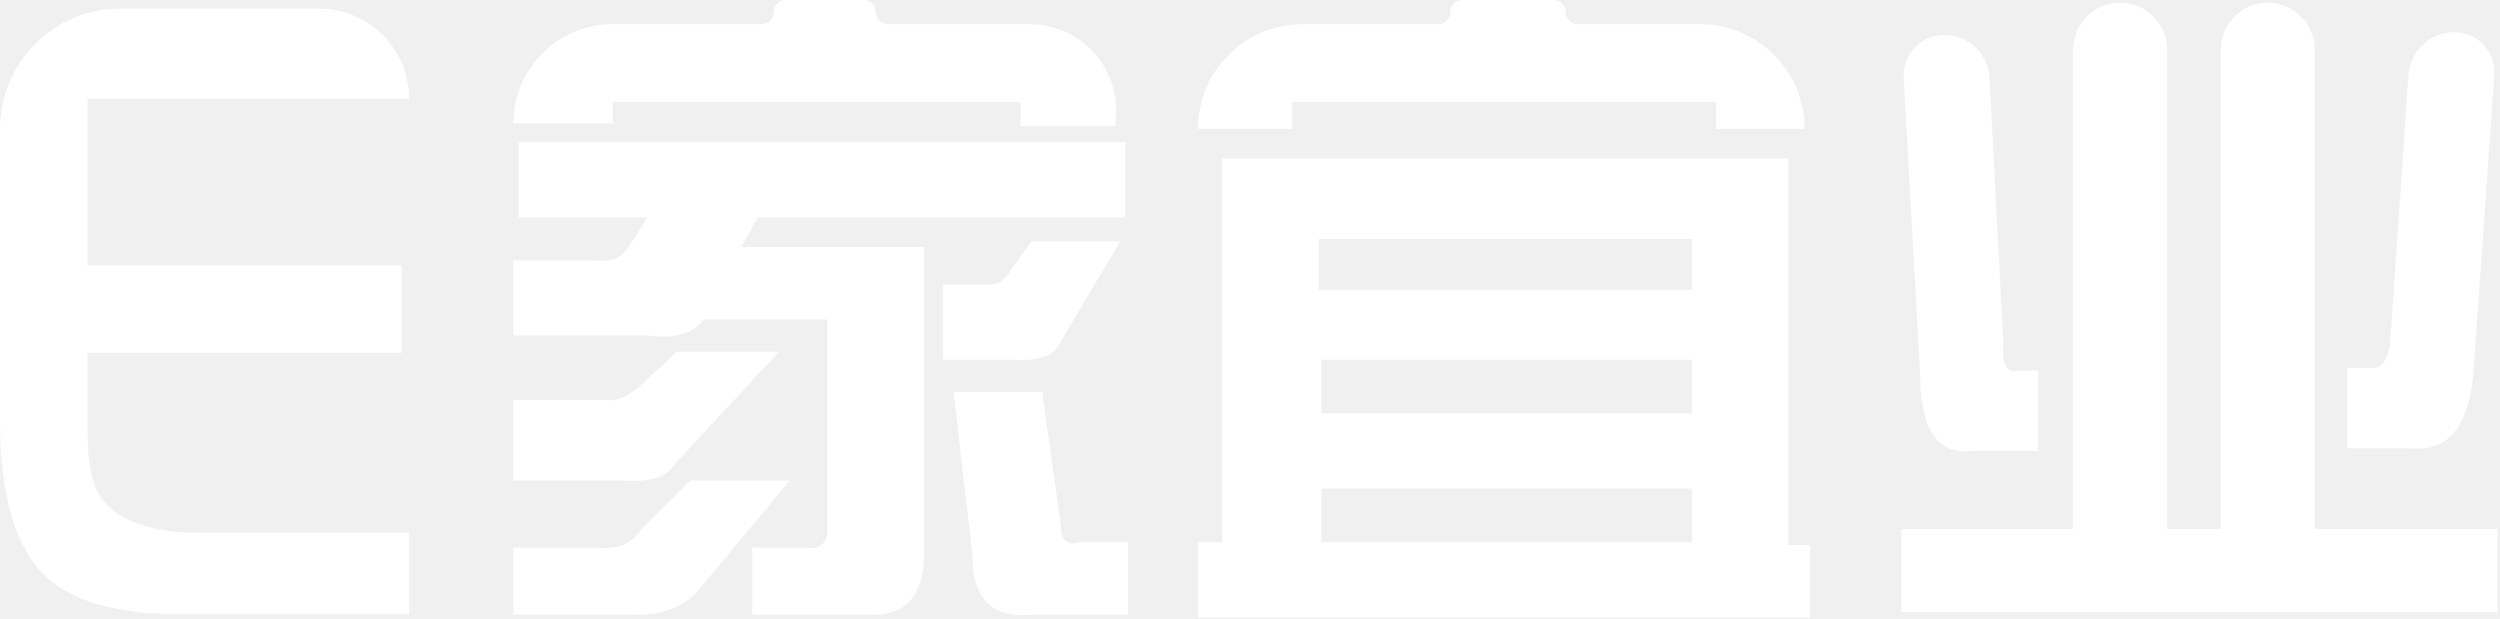
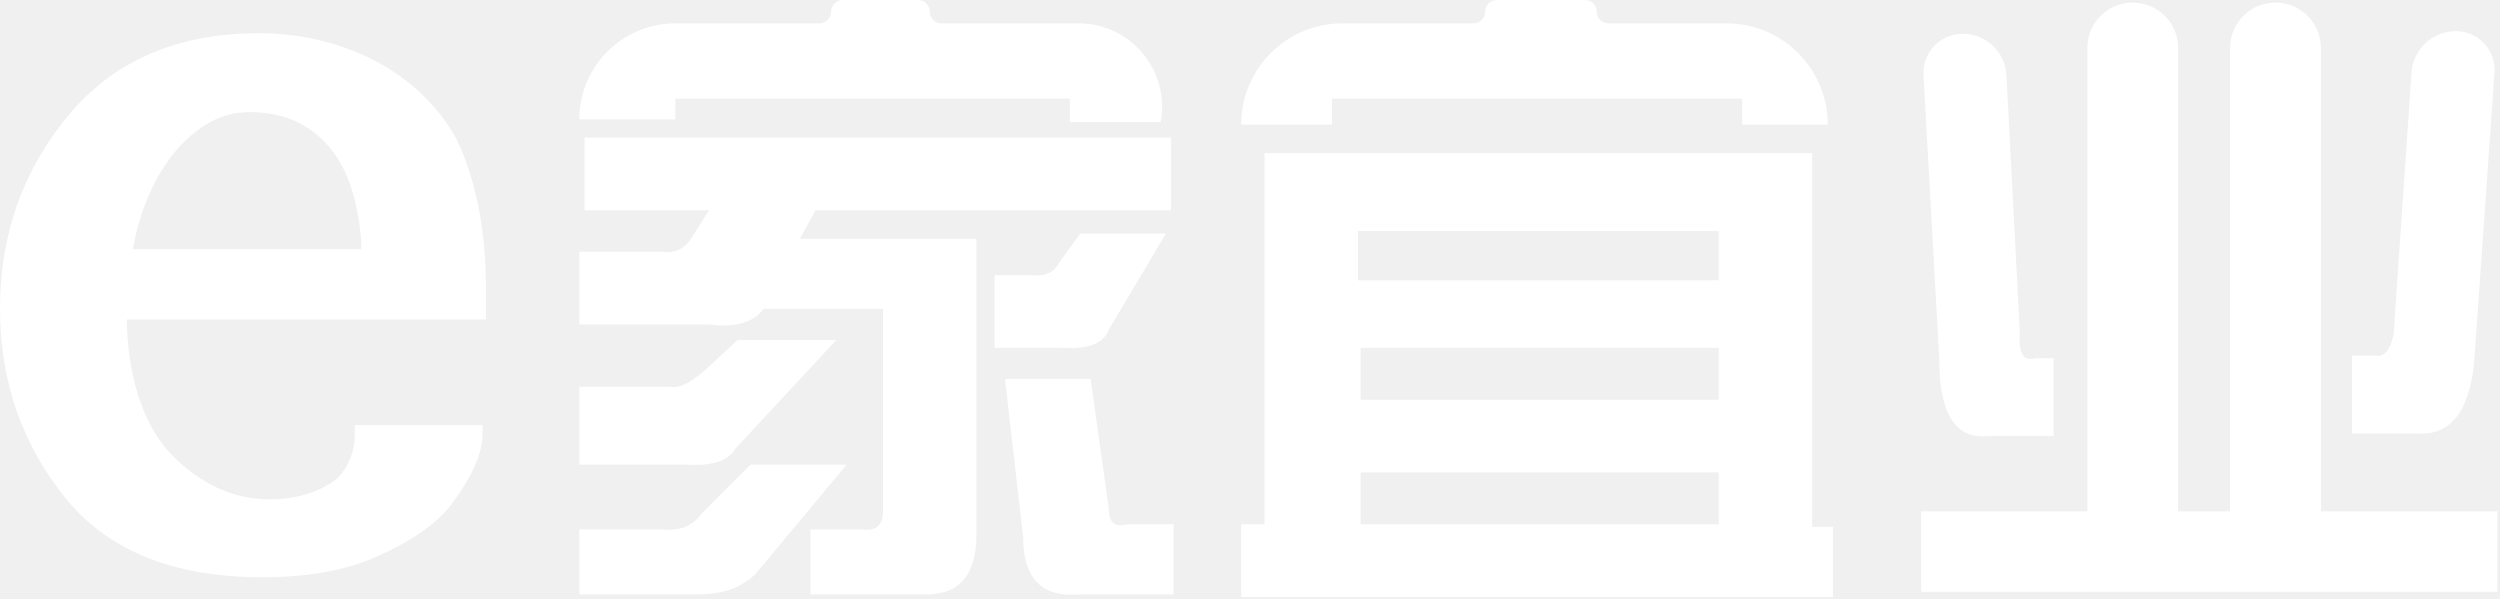
- <svg xmlns="http://www.w3.org/2000/svg" width="582px" height="144px" viewBox="0 0 582 144" version="1.1">
+ <svg xmlns="http://www.w3.org/2000/svg" width="602px" height="144px" viewBox="0 0 602 144" version="1.1">
  <g id="Page-1" stroke="none" stroke-width="1" fill="none" fill-rule="evenodd">
-     <g id="画板" transform="translate(-238, -779)" fill="#FFFFFF">
-       <g id="分组-2" transform="translate(236, 117)">
-         <path d="M97.25,805 L43.875,805 C28.458,805 17.625,801.667 11.375,795 C5.125,787.917 2,776.25 2,760 L2,692 C2,676.536 14.536,664 30,664 L76.25,664 C87.848,664 97.25,673.402 97.25,685 L97.25,685 L97.25,685 L22.375,685 L22.375,723.75 L95.5,723.75 L95.5,744.125 L22.375,744.125 L22.375,762 C22.375,773.667 24.662,777.72 27.798,780.303 C30.873,783.25 37.458,786 47.875,786 L97.25,786 L97.25,805 Z M182.125,664.812 C182.125,663.259 183.384,662 184.938,662 L203.062,662 C204.616,662 205.875,663.259 205.875,664.812 C205.875,666.366 207.134,667.625 208.688,667.625 L241.725,667.625 C252.83,667.625 261.833,676.627 261.833,687.732 C261.833,688.954 261.721,690.173 261.5,691.375 L261.5,691.375 L261.5,691.375 L239.625,691.375 L239.625,685.75 L144.625,685.75 L144.625,690.75 L121.5,690.75 C121.5,677.978 131.853,667.625 144.625,667.625 L179.312,667.625 C180.866,667.625 182.125,666.366 182.125,664.812 Z M264,695.125 L264,712.625 L178.375,712.625 L174.625,719.5 L217.125,719.5 L217.125,790.75 C217.125,800.75 212.75,805.542 204,805.125 L177.125,805.125 L177.125,789.5 L189.625,789.5 C192.958,789.917 194.625,788.458 194.625,785.125 L194.625,736.375 L165.875,736.375 C163.375,739.708 159,740.958 152.75,740.125 L121.5,740.125 L121.5,722.625 L141.5,722.625 C144.417,723.042 146.708,722 148.375,719.5 L152.75,712.625 L122.75,712.625 L122.75,695.125 L264,695.125 Z M221.5,728.25 L230.25,728.25 C233.583,728.667 235.875,727.625 237.125,725.125 L242.125,718.25 L262.75,718.25 L249,741.375 C247.75,744.708 244,746.167 237.75,745.75 L221.5,745.75 L221.5,728.25 Z M121.5,755.125 L143.375,755.125 C145.458,755.542 148.167,754.292 151.5,751.375 L159.625,743.875 L183.375,743.875 L159,770.125 C157.333,773.042 153.375,774.292 147.125,773.875 L121.5,773.875 L121.5,755.125 Z M264.625,805.125 L242.125,805.125 C232.958,805.958 228.375,801.375 228.375,791.375 L224,753.25 L244.625,753.25 L249,784.5 C249,787.833 250.458,789.083 253.375,788.25 L264.625,788.25 L264.625,805.125 Z M121.5,789.5 L141.5,789.5 C145.667,789.917 148.792,788.667 150.875,785.75 L162.75,773.875 L185.875,773.875 L164,800.125 C160.667,803.458 156.083,805.125 150.25,805.125 L121.5,805.125 L121.5,789.5 Z M305.25,667.625 L336.812,667.625 C338.366,667.625 339.625,666.366 339.625,664.812 C339.625,663.259 340.884,662 342.438,662 L363.688,662 C365.241,662 366.5,663.259 366.5,664.812 C366.5,666.366 367.759,667.625 369.312,667.625 L397.75,667.625 C411.212,667.625 422.125,678.538 422.125,692 L422.125,692 L422.125,692 L401.5,692 L401.5,685.75 L302.75,685.75 L302.75,692 L280.875,692 C280.875,678.538 291.788,667.625 305.25,667.625 Z M280.875,788.25 L286.5,788.25 L286.5,698.875 L418.375,698.875 L418.375,788.875 L423.375,788.875 L423.375,805.75 L280.875,805.75 L280.875,788.25 Z M395.875,729.5 L395.875,717.625 L309,717.625 L309,729.5 L395.875,729.5 Z M309.625,745.75 L309.625,758.25 L395.875,758.25 L395.875,745.75 L309.625,745.75 Z M309.625,775.75 L309.625,788.25 L395.875,788.25 L395.875,775.75 L309.625,775.75 Z M495.562,662.625 C501.603,662.625 506.5,667.522 506.5,673.562 L506.5,785.125 L506.5,785.125 L519,785.125 L519,673.562 C519,667.522 523.897,662.625 529.938,662.625 C535.978,662.625 540.875,667.522 540.875,673.562 L540.875,785.125 L540.875,785.125 L583.375,785.125 L583.375,804.5 L444.625,804.5 L444.625,785.125 L484.625,785.125 L484.625,673.562 C484.625,667.522 489.522,662.625 495.562,662.625 Z M558.375,742.625 L562.693,679.477 C563.077,673.86 567.745,669.5 573.375,669.5 C578.523,669.5 582.697,673.673 582.697,678.822 C582.697,679.04 582.689,679.258 582.674,679.475 L577.75,749.5 L577.75,749.5 C576.5,761.583 571.708,767.208 563.375,766.375 L548.375,766.375 L548.375,747.625 L554,747.625 C556.083,748.042 557.542,746.375 558.375,742.625 Z M449,748.875 L445.18,680.11 C444.89,674.893 448.884,670.429 454.1,670.14 C454.275,670.13 454.45,670.125 454.625,670.125 C460.23,670.125 464.854,674.514 465.146,680.111 L468.375,742 L468.375,742 C467.958,747 469.208,749.083 472.125,748.25 L476.5,748.25 L476.5,767 L460.875,767 C452.958,767.833 449,761.792 449,748.875 Z" id="E家宜业-Copy" />
-       </g>
+     <g id="画板" transform="translate(-217, -777)" fill="#FFFFFF">
+       <path d="M280.208,916 C290.612,916 299.388,914.509 306.537,911.528 C315.43,907.787 321.823,903.432 325.718,898.463 C330.716,891.741 333.215,886.041 333.215,881.365 L333.215,879.348 L302.44,879.348 L302.44,881.365 C302.44,883.645 302.047,885.72 301.263,887.59 C300.478,889.461 299.417,891.039 298.08,892.325 C296.104,893.845 293.75,895.044 291.019,895.92 C288.287,896.797 285.265,897.236 281.952,897.236 C277.127,897.236 272.594,896.154 268.351,893.991 C264.108,891.828 260.272,888.789 256.843,884.872 C253.879,881.189 251.612,876.718 250.042,871.456 C248.473,866.195 247.63,860.35 247.514,853.92 L334,853.92 L334,846.291 C334,839.101 333.375,832.466 332.126,826.387 C330.876,820.307 329.118,814.959 326.851,810.341 C324.584,806.307 321.78,802.712 318.438,799.556 C315.096,796.399 311.376,793.754 307.278,791.62 C303.181,789.487 298.778,787.85 294.07,786.71 C289.362,785.57 284.451,785 279.336,785 C260.214,785 245.189,791.284 234.262,803.852 C222.754,817.297 217,833.109 217,851.289 C217,869.001 222.434,884.434 233.303,897.586 C243.591,909.862 259.226,916 280.208,916 Z M304,837 L249,837 C249.696,832.915 250.842,828.903 252.438,824.964 C254.033,821.025 256.035,817.509 258.442,814.416 C260.85,811.324 263.62,808.814 266.753,806.889 C269.886,804.963 273.338,804 277.109,804 C281.634,804 285.536,804.832 288.814,806.495 C292.092,808.158 294.819,810.419 296.994,813.279 C299.17,816.138 300.809,819.479 301.911,823.301 C303.014,827.123 303.71,831.194 304,835.512 L304,837 Z M417.125,779.812 C417.125,778.259 418.384,777 419.938,777 L438.062,777 C439.616,777 440.875,778.259 440.875,779.812 C440.875,781.366 442.134,782.625 443.688,782.625 L476.725,782.625 C487.83,782.625 496.833,791.627 496.833,802.732 C496.833,803.954 496.721,805.173 496.5,806.375 L496.5,806.375 L496.5,806.375 L474.625,806.375 L474.625,800.75 L379.625,800.75 L379.625,805.75 L356.5,805.75 C356.5,792.978 366.853,782.625 379.625,782.625 L414.312,782.625 C415.866,782.625 417.125,781.366 417.125,779.812 Z M499,810.125 L499,827.625 L413.375,827.625 L409.625,834.5 L452.125,834.5 L452.125,905.75 C452.125,915.75 447.75,920.542 439,920.125 L412.125,920.125 L412.125,904.5 L424.625,904.5 C427.958,904.917 429.625,903.458 429.625,900.125 L429.625,851.375 L400.875,851.375 C398.375,854.708 394,855.958 387.75,855.125 L356.5,855.125 L356.5,837.625 L376.5,837.625 C379.417,838.042 381.708,837 383.375,834.5 L387.75,827.625 L357.75,827.625 L357.75,810.125 L499,810.125 Z M456.5,843.25 L465.25,843.25 C468.583,843.667 470.875,842.625 472.125,840.125 L477.125,833.25 L497.75,833.25 L484,856.375 C482.75,859.708 479,861.167 472.75,860.75 L456.5,860.75 L456.5,843.25 Z M356.5,870.125 L378.375,870.125 C380.458,870.542 383.167,869.292 386.5,866.375 L394.625,858.875 L418.375,858.875 L394,885.125 C392.333,888.042 388.375,889.292 382.125,888.875 L356.5,888.875 L356.5,870.125 Z M499.625,920.125 L477.125,920.125 C467.958,920.958 463.375,916.375 463.375,906.375 L459,868.25 L479.625,868.25 L484,899.5 C484,902.833 485.458,904.083 488.375,903.25 L499.625,903.25 L499.625,920.125 Z M356.5,904.5 L376.5,904.5 C380.667,904.917 383.792,903.667 385.875,900.75 L397.75,888.875 L420.875,888.875 L399,915.125 C395.667,918.458 391.083,920.125 385.25,920.125 L356.5,920.125 L356.5,904.5 Z M540.25,782.625 L571.812,782.625 C573.366,782.625 574.625,781.366 574.625,779.812 C574.625,778.259 575.884,777 577.438,777 L598.688,777 C600.241,777 601.5,778.259 601.5,779.812 C601.5,781.366 602.759,782.625 604.312,782.625 L632.75,782.625 C646.212,782.625 657.125,793.538 657.125,807 L657.125,807 L657.125,807 L636.5,807 L636.5,800.75 L537.75,800.75 L537.75,807 L515.875,807 C515.875,793.538 526.788,782.625 540.25,782.625 Z M515.875,903.25 L521.5,903.25 L521.5,813.875 L653.375,813.875 L653.375,903.875 L658.375,903.875 L658.375,920.75 L515.875,920.75 L515.875,903.25 Z M630.875,844.5 L630.875,832.625 L544,832.625 L544,844.5 L630.875,844.5 Z M544.625,860.75 L544.625,873.25 L630.875,873.25 L630.875,860.75 L544.625,860.75 Z M544.625,890.75 L544.625,903.25 L630.875,903.25 L630.875,890.75 L544.625,890.75 Z M730.562,777.625 C736.603,777.625 741.5,782.522 741.5,788.562 L741.5,900.125 L741.5,900.125 L754,900.125 L754,788.562 C754,782.522 758.897,777.625 764.938,777.625 C770.978,777.625 775.875,782.522 775.875,788.562 L775.875,900.125 L775.875,900.125 L818.375,900.125 L818.375,919.5 L679.625,919.5 L679.625,900.125 L719.625,900.125 L719.625,788.562 C719.625,782.522 724.522,777.625 730.562,777.625 Z M793.375,857.625 L797.693,794.477 C798.077,788.86 802.745,784.5 808.375,784.5 C813.523,784.5 817.697,788.673 817.697,793.822 C817.697,794.04 817.689,794.258 817.674,794.475 L812.75,864.5 L812.75,864.5 C811.5,876.583 806.708,882.208 798.375,881.375 L783.375,881.375 L783.375,862.625 L789,862.625 C791.083,863.042 792.542,861.375 793.375,857.625 Z M684,863.875 L680.18,795.11 C679.89,789.893 683.884,785.429 689.1,785.14 C689.275,785.13 689.45,785.125 689.625,785.125 C695.23,785.125 699.854,789.514 700.146,795.111 L703.375,857 L703.375,857 C702.958,862 704.208,864.083 707.125,863.25 L711.5,863.25 L711.5,882 L695.875,882 C687.958,882.833 684,876.792 684,863.875 Z" id="E家宜业-Copy" />
    </g>
  </g>
</svg>
